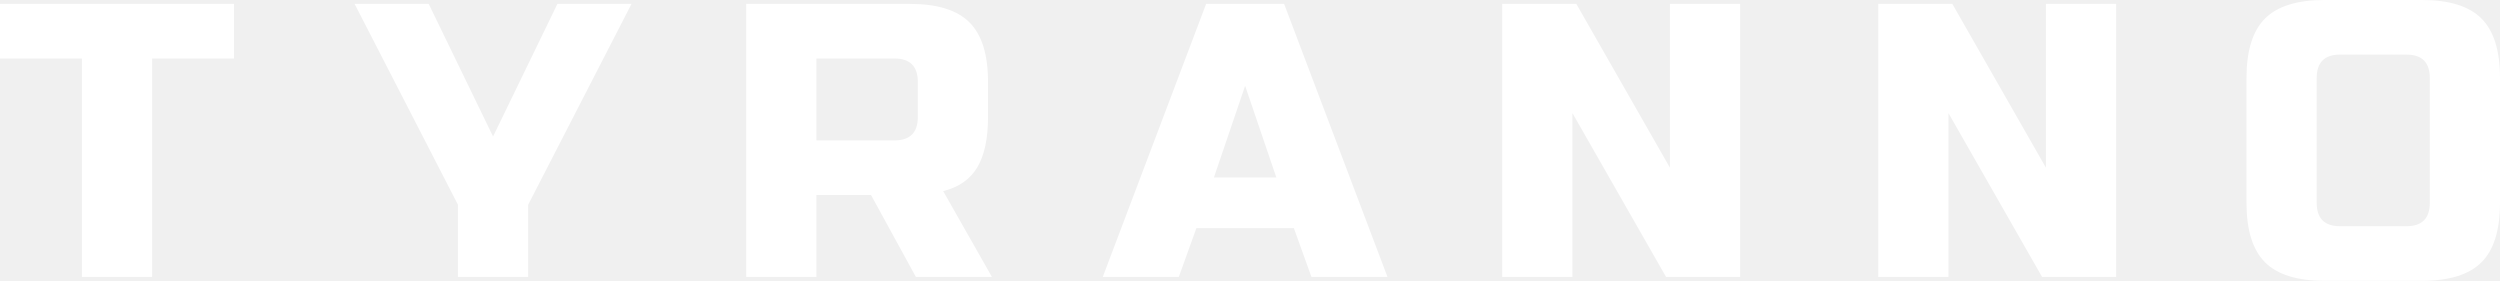
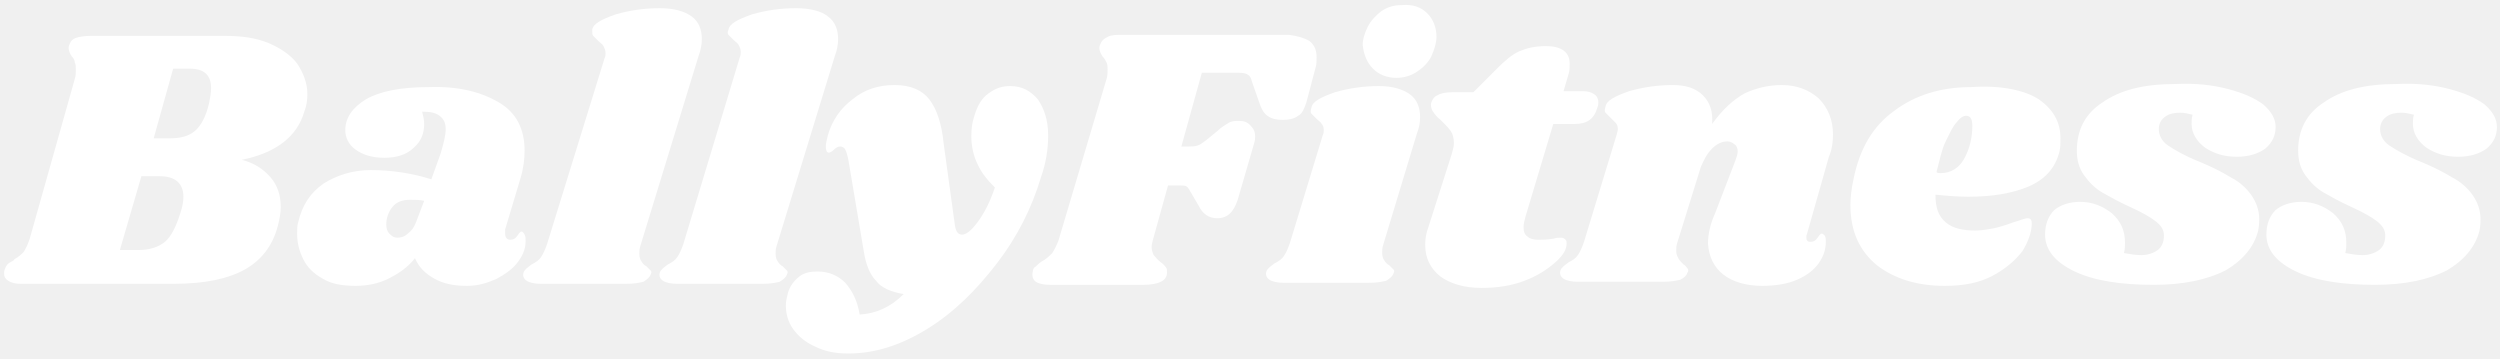
- <svg xmlns="http://www.w3.org/2000/svg" version="1.1" id="레이어_1" x="0px" y="0px" viewBox="0 0 641 72" style="enable-background:new 0 0 641 72;" xml:space="preserve">
+ <svg xmlns="http://www.w3.org/2000/svg" version="1.1" id="레이어_1" x="0px" y="0px" viewBox="0 0 244 35" style="enable-background:new 0 0 244 35;" xml:space="preserve">
  <style type="text/css">
	.st0{fill:#FFFFFF;}
</style>
  <g>
-     <path class="st0" d="M39,71H21V15H0V1h60v14H39V71z M90.92,1h19l16.5,34l16.5-34h19l-26.5,51.5V71h-18V52.5L90.92,1z M191.33,1h42   c7,0,12.08,1.58,15.25,4.75c3.17,3.17,4.75,8.25,4.75,15.25v9c0,5.53-0.92,9.83-2.75,12.9c-1.83,3.07-4.75,5.1-8.75,6.1l12.5,22   h-19.5l-11.5-21h-14v21h-18V1z M235.33,21c0-4-2-6-6-6h-20v21h20c4,0,6-2,6-6V21z M302.25,71h-19.5l26.5-70h20l26.5,70h-19.5   l-4.5-12.5h-25L302.25,71z M311.25,45.5h16l-8-23.5L311.25,45.5z M446.17,71h-19l-24-42v42h-18V1h19l24,42V1h18V71z M542.58,71h-19   l-24-42v42h-18V1h19l24,42V1h18V71z M641,52c0,7-1.58,12.08-4.75,15.25C633.08,70.42,628,72,621,72h-25c-7,0-12.08-1.58-15.25-4.75   C577.58,64.08,576,59,576,52V20c0-7,1.58-12.08,4.75-15.25C583.92,1.58,589,0,596,0h25c7,0,12.08,1.58,15.25,4.75   C639.42,7.92,641,13,641,20V52z M623,20c0-4-2-6-6-6h-17c-4,0-6,2-6,6v32c0,4,2,6,6,6h17c4,0,6-2,6-6V20z" />
+     <path class="st0" d="M26.2,4.2c1.2,0.5,2.2,1.2,2.8,2c0.6,0.9,1,1.9,1,3c0,0.6-0.1,1.2-0.3,1.7c-0.7,2.4-2.7,4-6.1,4.7   c1.2,0.3,2.1,0.9,2.8,1.7c0.7,0.8,1,1.8,1,2.9c0,0.5-0.1,1.2-0.3,1.9c-0.5,1.9-1.6,3.3-3.2,4.2c-1.6,0.9-3.9,1.4-6.9,1.4H2   c-0.5,0-0.9-0.1-1.2-0.3c-0.3-0.2-0.4-0.4-0.4-0.7c0-0.1,0-0.3,0.1-0.5c0.1-0.3,0.3-0.5,0.5-0.6c0.2-0.1,0.4-0.2,0.4-0.3   c0.4-0.2,0.7-0.5,0.9-0.7c0.2-0.3,0.4-0.7,0.6-1.3L7.3,7.7c0.1-0.3,0.1-0.6,0.1-0.9c0-0.3,0-0.5-0.1-0.7C7.3,5.9,7.2,5.7,7,5.5   C6.8,5.2,6.7,4.9,6.7,4.7c0-0.1,0-0.2,0.1-0.4C6.9,4,7.1,3.8,7.4,3.7c0.3-0.1,0.8-0.2,1.5-0.2h13C23.6,3.5,25,3.7,26.2,4.2z    M17.9,19.2c0-1.3-0.8-2-2.3-2h-1.8l-2.1,7.2h1.9c1,0,1.9-0.3,2.5-0.8c0.6-0.5,1.1-1.5,1.5-2.8C17.8,20.2,17.9,19.7,17.9,19.2z    M20.6,8.6c0-1.3-0.7-1.9-2.1-1.9h-1.6l-1.9,6.8h1.6c1,0,1.8-0.2,2.4-0.7c0.6-0.5,1.1-1.4,1.4-2.7C20.5,9.6,20.6,9.1,20.6,8.6z" />
+     <path class="st0" d="M48.7,10c1.7,1,2.5,2.6,2.5,4.7c0,0.8-0.1,1.7-0.4,2.7l-1.5,5c0,0.1,0,0.2,0,0.4c0,0.4,0.2,0.6,0.5,0.6   c0.3,0,0.5-0.1,0.7-0.4c0.2-0.3,0.3-0.4,0.4-0.4c0.1,0,0.2,0.1,0.3,0.3c0.1,0.2,0.1,0.4,0.1,0.6c0,0.7-0.2,1.3-0.7,2   c-0.5,0.7-1.2,1.2-2.1,1.7c-0.9,0.4-1.8,0.7-2.9,0.7c-1.3,0-2.3-0.2-3.2-0.7c-0.9-0.5-1.5-1.1-1.9-2c-0.7,0.9-1.6,1.5-2.6,2   c-1,0.5-2.1,0.7-3.2,0.7c-1.3,0-2.4-0.2-3.2-0.7c-0.9-0.5-1.5-1.1-1.9-1.9c-0.4-0.8-0.6-1.6-0.6-2.5c0-0.4,0-0.8,0.1-1.1   c0.4-1.7,1.2-2.9,2.5-3.8c1.3-0.8,2.8-1.3,4.6-1.3c2,0,4,0.3,5.9,0.9L43,15c0.3-1,0.5-1.8,0.5-2.4c0-0.6-0.2-1-0.6-1.3   c-0.4-0.3-0.9-0.4-1.7-0.4c0.1,0.4,0.2,0.8,0.2,1.2c0,0.9-0.3,1.7-1,2.3c-0.7,0.7-1.7,1-2.9,1c-1.2,0-2.1-0.3-2.8-0.8   c-0.7-0.5-1-1.2-1-1.9c0-1.2,0.7-2.2,2-3c1.4-0.8,3.4-1.2,6.2-1.2C44.8,8.4,47,9,48.7,10z M38.3,20.2c-0.4,0.5-0.6,1.1-0.6,1.7   c0,0.4,0.1,0.7,0.3,0.9c0.2,0.2,0.4,0.4,0.8,0.4c0.3,0,0.7-0.1,1-0.4c0.4-0.3,0.6-0.6,0.8-1.1l0.8-2.1c-0.4-0.1-0.9-0.1-1.4-0.1   C39.3,19.5,38.7,19.7,38.3,20.2z" />
+     <path class="st0" d="M67.5,1.6c0.7,0.5,1,1.3,1,2.2c0,0.5-0.1,1.1-0.3,1.6l-5.7,18.6c-0.1,0.3-0.1,0.5-0.1,0.8   c0,0.3,0.1,0.6,0.2,0.7c0.1,0.2,0.3,0.4,0.5,0.5c0.2,0.2,0.3,0.3,0.4,0.4s0.1,0.2,0,0.4c-0.1,0.3-0.4,0.5-0.7,0.7   c-0.4,0.1-0.9,0.2-1.7,0.2h-8.3c-0.6,0-1.1-0.1-1.4-0.3c-0.3-0.2-0.4-0.5-0.3-0.8c0.1-0.3,0.4-0.5,0.8-0.8c0.4-0.2,0.7-0.4,0.9-0.7   c0.2-0.3,0.4-0.7,0.6-1.3L59,5.7c0.1-0.2,0.1-0.4,0.1-0.5c0-0.3-0.1-0.5-0.2-0.7c-0.1-0.2-0.3-0.3-0.5-0.5   c-0.2-0.2-0.4-0.4-0.5-0.5c-0.1-0.1-0.1-0.3-0.1-0.6c0.1-0.6,0.9-1,2.3-1.5c1.4-0.4,2.8-0.6,4.3-0.6C65.8,0.8,66.8,1.1,67.5,1.6z" />
+     <path class="st0" d="M80.8,1.6c0.7,0.5,1,1.3,1,2.2c0,0.5-0.1,1.1-0.3,1.6l-5.7,18.6c-0.1,0.3-0.1,0.5-0.1,0.8   c0,0.3,0.1,0.6,0.2,0.7c0.1,0.2,0.3,0.4,0.5,0.5c0.2,0.2,0.3,0.3,0.4,0.4c0.1,0.1,0.1,0.2,0,0.4c-0.1,0.3-0.4,0.5-0.7,0.7   c-0.4,0.1-0.9,0.2-1.7,0.2h-8.3c-0.6,0-1.1-0.1-1.4-0.3c-0.3-0.2-0.4-0.5-0.3-0.8c0.1-0.3,0.4-0.5,0.8-0.8c0.4-0.2,0.7-0.4,0.9-0.7   c0.2-0.3,0.4-0.7,0.6-1.3l5.5-18.2c0.1-0.2,0.1-0.4,0.1-0.5c0-0.3-0.1-0.5-0.2-0.7c-0.1-0.2-0.3-0.3-0.5-0.5   c-0.2-0.2-0.4-0.4-0.5-0.5C71,3.3,71,3.1,71.1,2.9c0.1-0.6,0.9-1,2.3-1.5c1.4-0.4,2.8-0.6,4.3-0.6C79.1,0.8,80.2,1.1,80.8,1.6z" />
+     <path class="st0" d="M101.3,9.7c0.6,0.9,1,2,1,3.5c0,1.3-0.2,2.7-0.7,4.1c-0.9,3-2.3,5.8-4.3,8.4c-2,2.6-4.2,4.8-6.8,6.4   c-2.6,1.6-5.1,2.4-7.7,2.4c-1.3,0-2.3-0.2-3.3-0.7c-0.9-0.4-1.6-1-2.1-1.7c-0.5-0.7-0.7-1.5-0.7-2.3c0-0.4,0.1-0.8,0.2-1.2   c0.2-0.7,0.6-1.2,1.1-1.6c0.5-0.4,1.1-0.5,1.8-0.5c1.1,0,2,0.4,2.7,1.1c0.7,0.8,1.2,1.8,1.4,3.1c1.6-0.1,3-0.7,4.3-2   c-1.2-0.2-2.2-0.6-2.7-1.3c-0.6-0.6-1-1.6-1.2-2.9l-1.5-8.9c-0.1-0.5-0.2-0.8-0.3-1c-0.1-0.2-0.3-0.3-0.5-0.3   c-0.2,0-0.4,0.1-0.6,0.3c-0.2,0.2-0.4,0.3-0.5,0.3c-0.2,0-0.3-0.2-0.3-0.6c0-0.3,0.1-0.7,0.2-1.1c0.4-1.4,1.2-2.6,2.4-3.5   c1.2-1,2.6-1.4,4.1-1.4c1.6,0,2.7,0.5,3.4,1.4c0.7,0.9,1.2,2.3,1.4,4.3l1.1,8c0.1,0.6,0.3,0.9,0.7,0.9c0.4,0,0.9-0.4,1.5-1.2   c0.6-0.8,1.2-1.9,1.7-3.4c-0.7-0.7-1.3-1.4-1.7-2.3c-0.4-0.8-0.6-1.8-0.6-2.7c0-0.8,0.1-1.4,0.3-2c0.3-1,0.7-1.7,1.4-2.2   s1.3-0.7,2.1-0.7C99.8,8.4,100.6,8.9,101.3,9.7z" />
+     <path class="st0" d="M127.8,4c0.5,0.4,0.7,0.9,0.7,1.6c0,0.3,0,0.7-0.1,1l-0.9,3.4c-0.2,0.6-0.4,1.1-0.8,1.3   c-0.4,0.3-0.9,0.4-1.5,0.4c-0.6,0-1.1-0.1-1.5-0.4c-0.4-0.3-0.6-0.7-0.8-1.3L122.2,8c-0.1-0.4-0.2-0.6-0.4-0.7   c-0.1-0.1-0.4-0.2-0.9-0.2h-3.6l-2,7.2h0.7c0.3,0,0.6,0,0.9-0.1c0.3-0.1,0.5-0.3,0.8-0.5l1.1-0.9c0.4-0.4,0.8-0.6,1.1-0.8   c0.3-0.2,0.7-0.2,1-0.2c0.5,0,0.8,0.1,1.1,0.4c0.3,0.3,0.5,0.6,0.5,1.1c0,0.2,0,0.4-0.1,0.7l-1.6,5.5c-0.4,1.2-1,1.8-2,1.8   c-0.8,0-1.4-0.4-1.8-1.2l-0.7-1.2c-0.2-0.3-0.3-0.6-0.5-0.7c-0.1-0.1-0.4-0.1-0.7-0.1h-1.1l-1.5,5.4c0,0.1-0.1,0.3-0.1,0.6   c0,0.3,0.1,0.6,0.2,0.8c0.2,0.2,0.4,0.5,0.7,0.7c0.3,0.2,0.4,0.4,0.5,0.5c0.1,0.1,0.1,0.3,0.1,0.5c0,0.4-0.2,0.7-0.6,0.9   c-0.4,0.2-1,0.3-1.7,0.3h-9.1c-0.6,0-1.1-0.1-1.4-0.3c-0.3-0.2-0.4-0.6-0.3-1c0-0.2,0.1-0.4,0.3-0.5c0.1-0.1,0.3-0.3,0.6-0.5   c0.4-0.2,0.7-0.5,1-0.8c0.2-0.3,0.4-0.7,0.6-1.2L108,7.7c0.1-0.3,0.1-0.6,0.1-0.9c0-0.3,0-0.5-0.1-0.7c-0.1-0.2-0.2-0.4-0.4-0.6   c-0.2-0.3-0.3-0.6-0.3-0.8c0-0.1,0-0.2,0.1-0.4c0.1-0.3,0.3-0.5,0.7-0.7s0.8-0.2,1.5-0.2h16.2C126.6,3.5,127.3,3.7,127.8,4z" />
+     <path class="st0" d="M137.6,9.2c0.7,0.5,1,1.3,1,2.2c0,0.6-0.1,1.1-0.3,1.6L135,23.9c-0.1,0.3-0.1,0.5-0.1,0.8   c0,0.3,0.1,0.6,0.2,0.7c0.1,0.2,0.3,0.4,0.5,0.5c0.2,0.2,0.3,0.3,0.4,0.4c0.1,0.1,0.1,0.2,0,0.4c-0.1,0.3-0.4,0.5-0.7,0.7   c-0.4,0.1-0.9,0.2-1.7,0.2h-8.3c-0.6,0-1.1-0.1-1.4-0.3c-0.3-0.2-0.4-0.5-0.3-0.8c0.1-0.3,0.4-0.5,0.8-0.8c0.4-0.2,0.7-0.4,0.9-0.7   c0.2-0.3,0.4-0.7,0.6-1.3l3.2-10.5c0.1-0.2,0.1-0.4,0.1-0.5c0-0.3-0.1-0.5-0.2-0.6c-0.1-0.2-0.3-0.3-0.5-0.5   c-0.2-0.2-0.4-0.4-0.5-0.5c-0.1-0.1-0.1-0.3,0-0.6c0.1-0.6,0.9-1,2.3-1.5c1.4-0.4,2.8-0.6,4.3-0.6C135.9,8.4,136.9,8.7,137.6,9.2z    M139.3,1.3c0.6,0.6,0.9,1.4,0.9,2.3c0,0.6-0.2,1.2-0.5,1.9c-0.3,0.6-0.8,1.1-1.4,1.5c-0.6,0.4-1.3,0.6-2,0.6   c-0.9,0-1.7-0.3-2.3-0.9c-0.6-0.6-0.9-1.4-1-2.3c0-0.6,0.2-1.2,0.5-1.8c0.3-0.6,0.8-1.1,1.3-1.5c0.6-0.4,1.2-0.6,2-0.6   C137.9,0.4,138.7,0.7,139.3,1.3z" />
+     <path class="st0" d="M155.6,9.2c0.3,0.2,0.4,0.5,0.4,0.8c0,0.1,0,0.3-0.1,0.5c-0.3,1.1-1,1.6-2.2,1.6h-2.1l-2.7,9   c-0.1,0.4-0.2,0.7-0.2,1.1c0,0.4,0.1,0.7,0.4,0.9c0.2,0.2,0.6,0.3,1,0.3c0.4,0,0.9,0,1.5-0.1c0.3-0.1,0.5-0.1,0.8-0.1   c0.2,0,0.3,0.1,0.4,0.2c0.1,0.1,0.1,0.2,0.1,0.4c0,0.5-0.3,1.1-1.1,1.8s-1.7,1.3-3,1.8c-1.3,0.5-2.7,0.7-4.2,0.7   c-1.7,0-3-0.4-4-1.1c-1-0.8-1.5-1.8-1.5-3.1c0-0.6,0.1-1.2,0.3-1.7l2.3-7.2c0.1-0.4,0.2-0.7,0.2-1c0-0.5-0.1-0.9-0.3-1.2   c-0.2-0.3-0.6-0.7-1-1.1c-0.4-0.3-0.6-0.6-0.8-0.9c-0.1-0.2-0.2-0.5-0.1-0.8c0.1-0.3,0.3-0.6,0.6-0.7c0.3-0.2,0.8-0.3,1.5-0.3h2   l2.3-2.3c0.8-0.8,1.5-1.4,2.2-1.7c0.7-0.3,1.5-0.5,2.6-0.5c1.5,0,2.3,0.6,2.3,1.7c0,0.4,0,0.7-0.1,1l-0.5,1.7h1.9   C155,8.9,155.3,9,155.6,9.2z" />
+     <path class="st0" d="M176.4,22.7c0,0.1-0.1,0.2-0.1,0.4c0,0.2,0,0.3,0.1,0.4c0.1,0.1,0.2,0.1,0.3,0.1c0.3,0,0.5-0.1,0.7-0.4   c0.2-0.3,0.3-0.4,0.4-0.4c0.1,0,0.2,0.1,0.3,0.2c0.1,0.2,0.1,0.3,0.1,0.6c0,0.7-0.2,1.4-0.7,2.1c-0.5,0.7-1.2,1.2-2.1,1.6   c-0.9,0.4-2.1,0.6-3.4,0.6c-1.6,0-2.9-0.4-3.8-1.1s-1.4-1.7-1.5-3c0-0.9,0.2-1.9,0.7-3l2-5.2c0.1-0.3,0.2-0.6,0.2-0.8   c0-0.3-0.1-0.6-0.3-0.7c-0.2-0.2-0.5-0.3-0.7-0.3c-0.5,0-1,0.2-1.5,0.7c-0.5,0.5-0.8,1.1-1.1,1.8l-2.3,7.4   c-0.1,0.3-0.1,0.5-0.1,0.8c0,0.3,0.1,0.5,0.2,0.7c0.1,0.2,0.3,0.4,0.5,0.6c0.2,0.1,0.3,0.3,0.4,0.4s0.1,0.3,0,0.4   c-0.1,0.3-0.3,0.5-0.7,0.7c-0.4,0.1-0.9,0.2-1.7,0.2h-8.3c-0.6,0-1.1-0.1-1.4-0.3c-0.3-0.2-0.4-0.5-0.3-0.8   c0.1-0.3,0.4-0.5,0.8-0.8c0.4-0.2,0.7-0.4,0.9-0.7c0.2-0.3,0.4-0.7,0.6-1.3l3.2-10.5c0-0.1,0.1-0.3,0.1-0.5c0-0.3-0.1-0.5-0.2-0.6   c-0.1-0.1-0.3-0.3-0.5-0.5c-0.2-0.2-0.4-0.4-0.5-0.5c-0.1-0.1-0.1-0.3,0-0.6c0.1-0.6,0.9-1,2.3-1.5c1.4-0.4,2.8-0.6,4.3-0.6   c1.2,0,2.2,0.3,2.9,1c0.7,0.7,1,1.6,0.9,2.8c1-1.4,2.1-2.4,3.2-3c1.1-0.5,2.3-0.8,3.6-0.8c1.5,0,2.7,0.5,3.6,1.3   c0.9,0.9,1.4,2.1,1.4,3.5c0,0.8-0.1,1.5-0.4,2.2L176.4,22.7z" />
+     <path class="st0" d="M199,9.7c1.4,1,2.1,2.2,2.1,3.8c0,0.5,0,0.9-0.1,1.3c-0.4,1.6-1.4,2.7-3,3.4c-1.7,0.7-3.6,1-5.9,1   c-1.1,0-2.2-0.1-3.2-0.2c0,1.3,0.3,2.1,1,2.7s1.7,0.8,2.9,0.8c0.6,0,1.1-0.1,1.7-0.2c0.5-0.1,1.2-0.3,2-0.6   c0.7-0.2,1.1-0.4,1.4-0.4c0.3,0,0.4,0.2,0.4,0.5c0,0.8-0.3,1.7-0.9,2.7c-0.7,0.9-1.6,1.7-2.9,2.4c-1.3,0.7-2.8,1-4.7,1   c-2.7,0-4.9-0.7-6.6-2c-1.7-1.4-2.6-3.3-2.6-5.9c0-0.7,0.1-1.6,0.3-2.5c0.6-3,1.9-5.2,4-6.7c2-1.5,4.5-2.3,7.5-2.3   C195.3,8.3,197.6,8.8,199,9.7z M189.4,16.9c1,0,1.8-0.5,2.3-1.4c0.5-0.9,0.8-2,0.8-3.2c0-0.7-0.2-1-0.6-1c-0.3,0-0.6,0.2-0.9,0.6   c-0.4,0.4-0.7,1.1-1.1,1.9c-0.4,0.8-0.6,1.9-0.9,3C189.1,16.9,189.3,16.9,189.4,16.9z" />
+     <path class="st0" d="M217.5,8.7c1.5,0.4,2.6,0.9,3.4,1.5c0.8,0.7,1.2,1.4,1.2,2.2c0,0.8-0.3,1.5-1,2.1c-0.7,0.5-1.6,0.8-2.8,0.8   c-1.2,0-2.2-0.3-3.1-0.9c-0.8-0.6-1.3-1.4-1.3-2.3c0-0.3,0-0.6,0.1-0.9c-0.4-0.1-0.8-0.2-1.2-0.2c-0.6,0-1.1,0.1-1.5,0.4   c-0.4,0.3-0.6,0.7-0.6,1.2c0,0.6,0.3,1.2,0.9,1.6c0.6,0.4,1.6,1,3.1,1.6c1.2,0.5,2.2,1,3,1.5c0.8,0.4,1.5,1,2,1.7   c0.5,0.7,0.8,1.5,0.8,2.4c0,0.2,0,0.6-0.1,1.1c-0.4,1.6-1.5,2.9-3.2,3.9c-1.8,0.9-4.1,1.4-7,1.4c-3.2,0-5.8-0.4-7.7-1.3   c-1.9-0.9-2.9-2.1-2.9-3.6c0-1,0.3-1.8,0.9-2.4c0.6-0.5,1.5-0.8,2.5-0.8c1.2,0,2.2,0.4,3.1,1.1c0.9,0.8,1.3,1.7,1.3,2.9   c0,0.3,0,0.6-0.1,1c0.6,0.1,1.1,0.2,1.7,0.2c0.6,0,1.2-0.2,1.6-0.5c0.4-0.3,0.6-0.8,0.6-1.4c0-0.6-0.3-1-0.8-1.4   c-0.5-0.4-1.4-0.9-2.5-1.4c-1.1-0.5-2-1-2.7-1.4c-0.7-0.4-1.3-1-1.8-1.7c-0.5-0.7-0.7-1.5-0.7-2.4c0-2,0.8-3.6,2.5-4.7   c1.7-1.2,4-1.8,7.1-1.8C214.3,8.1,216,8.3,217.5,8.7z" />
+     <path class="st0" d="M239.1,8.7c1.5,0.4,2.6,0.9,3.4,1.5c0.8,0.7,1.2,1.4,1.2,2.2c0,0.8-0.3,1.5-1,2.1c-0.7,0.5-1.6,0.8-2.8,0.8   c-1.2,0-2.2-0.3-3.1-0.9c-0.8-0.6-1.3-1.4-1.3-2.3c0-0.3,0-0.6,0.1-0.9c-0.4-0.1-0.8-0.2-1.2-0.2c-0.6,0-1.1,0.1-1.5,0.4   c-0.4,0.3-0.6,0.7-0.6,1.2c0,0.6,0.3,1.2,0.9,1.6c0.6,0.4,1.6,1,3.1,1.6c1.2,0.5,2.2,1,3,1.5c0.8,0.4,1.5,1,2,1.7   c0.5,0.7,0.8,1.5,0.8,2.4c0,0.2,0,0.6-0.1,1.1c-0.4,1.6-1.5,2.9-3.2,3.9c-1.8,0.9-4.1,1.4-7,1.4c-3.2,0-5.8-0.4-7.7-1.3   c-1.9-0.9-2.9-2.1-2.9-3.6c0-1,0.3-1.8,0.9-2.4c0.6-0.5,1.5-0.8,2.5-0.8c1.2,0,2.2,0.4,3.1,1.1c0.9,0.8,1.3,1.7,1.3,2.9   c0,0.3,0,0.6-0.1,1c0.6,0.1,1.1,0.2,1.7,0.2c0.6,0,1.2-0.2,1.6-0.5c0.4-0.3,0.6-0.8,0.6-1.4c0-0.6-0.3-1-0.8-1.4   c-0.5-0.4-1.4-0.9-2.5-1.4c-1.1-0.5-2-1-2.7-1.4c-0.7-0.4-1.3-1-1.8-1.7c-0.5-0.7-0.7-1.5-0.7-2.4c0-2,0.8-3.6,2.5-4.7   c1.7-1.2,4-1.8,7.1-1.8C235.9,8.1,237.6,8.3,239.1,8.7z" />
  </g>
</svg>
